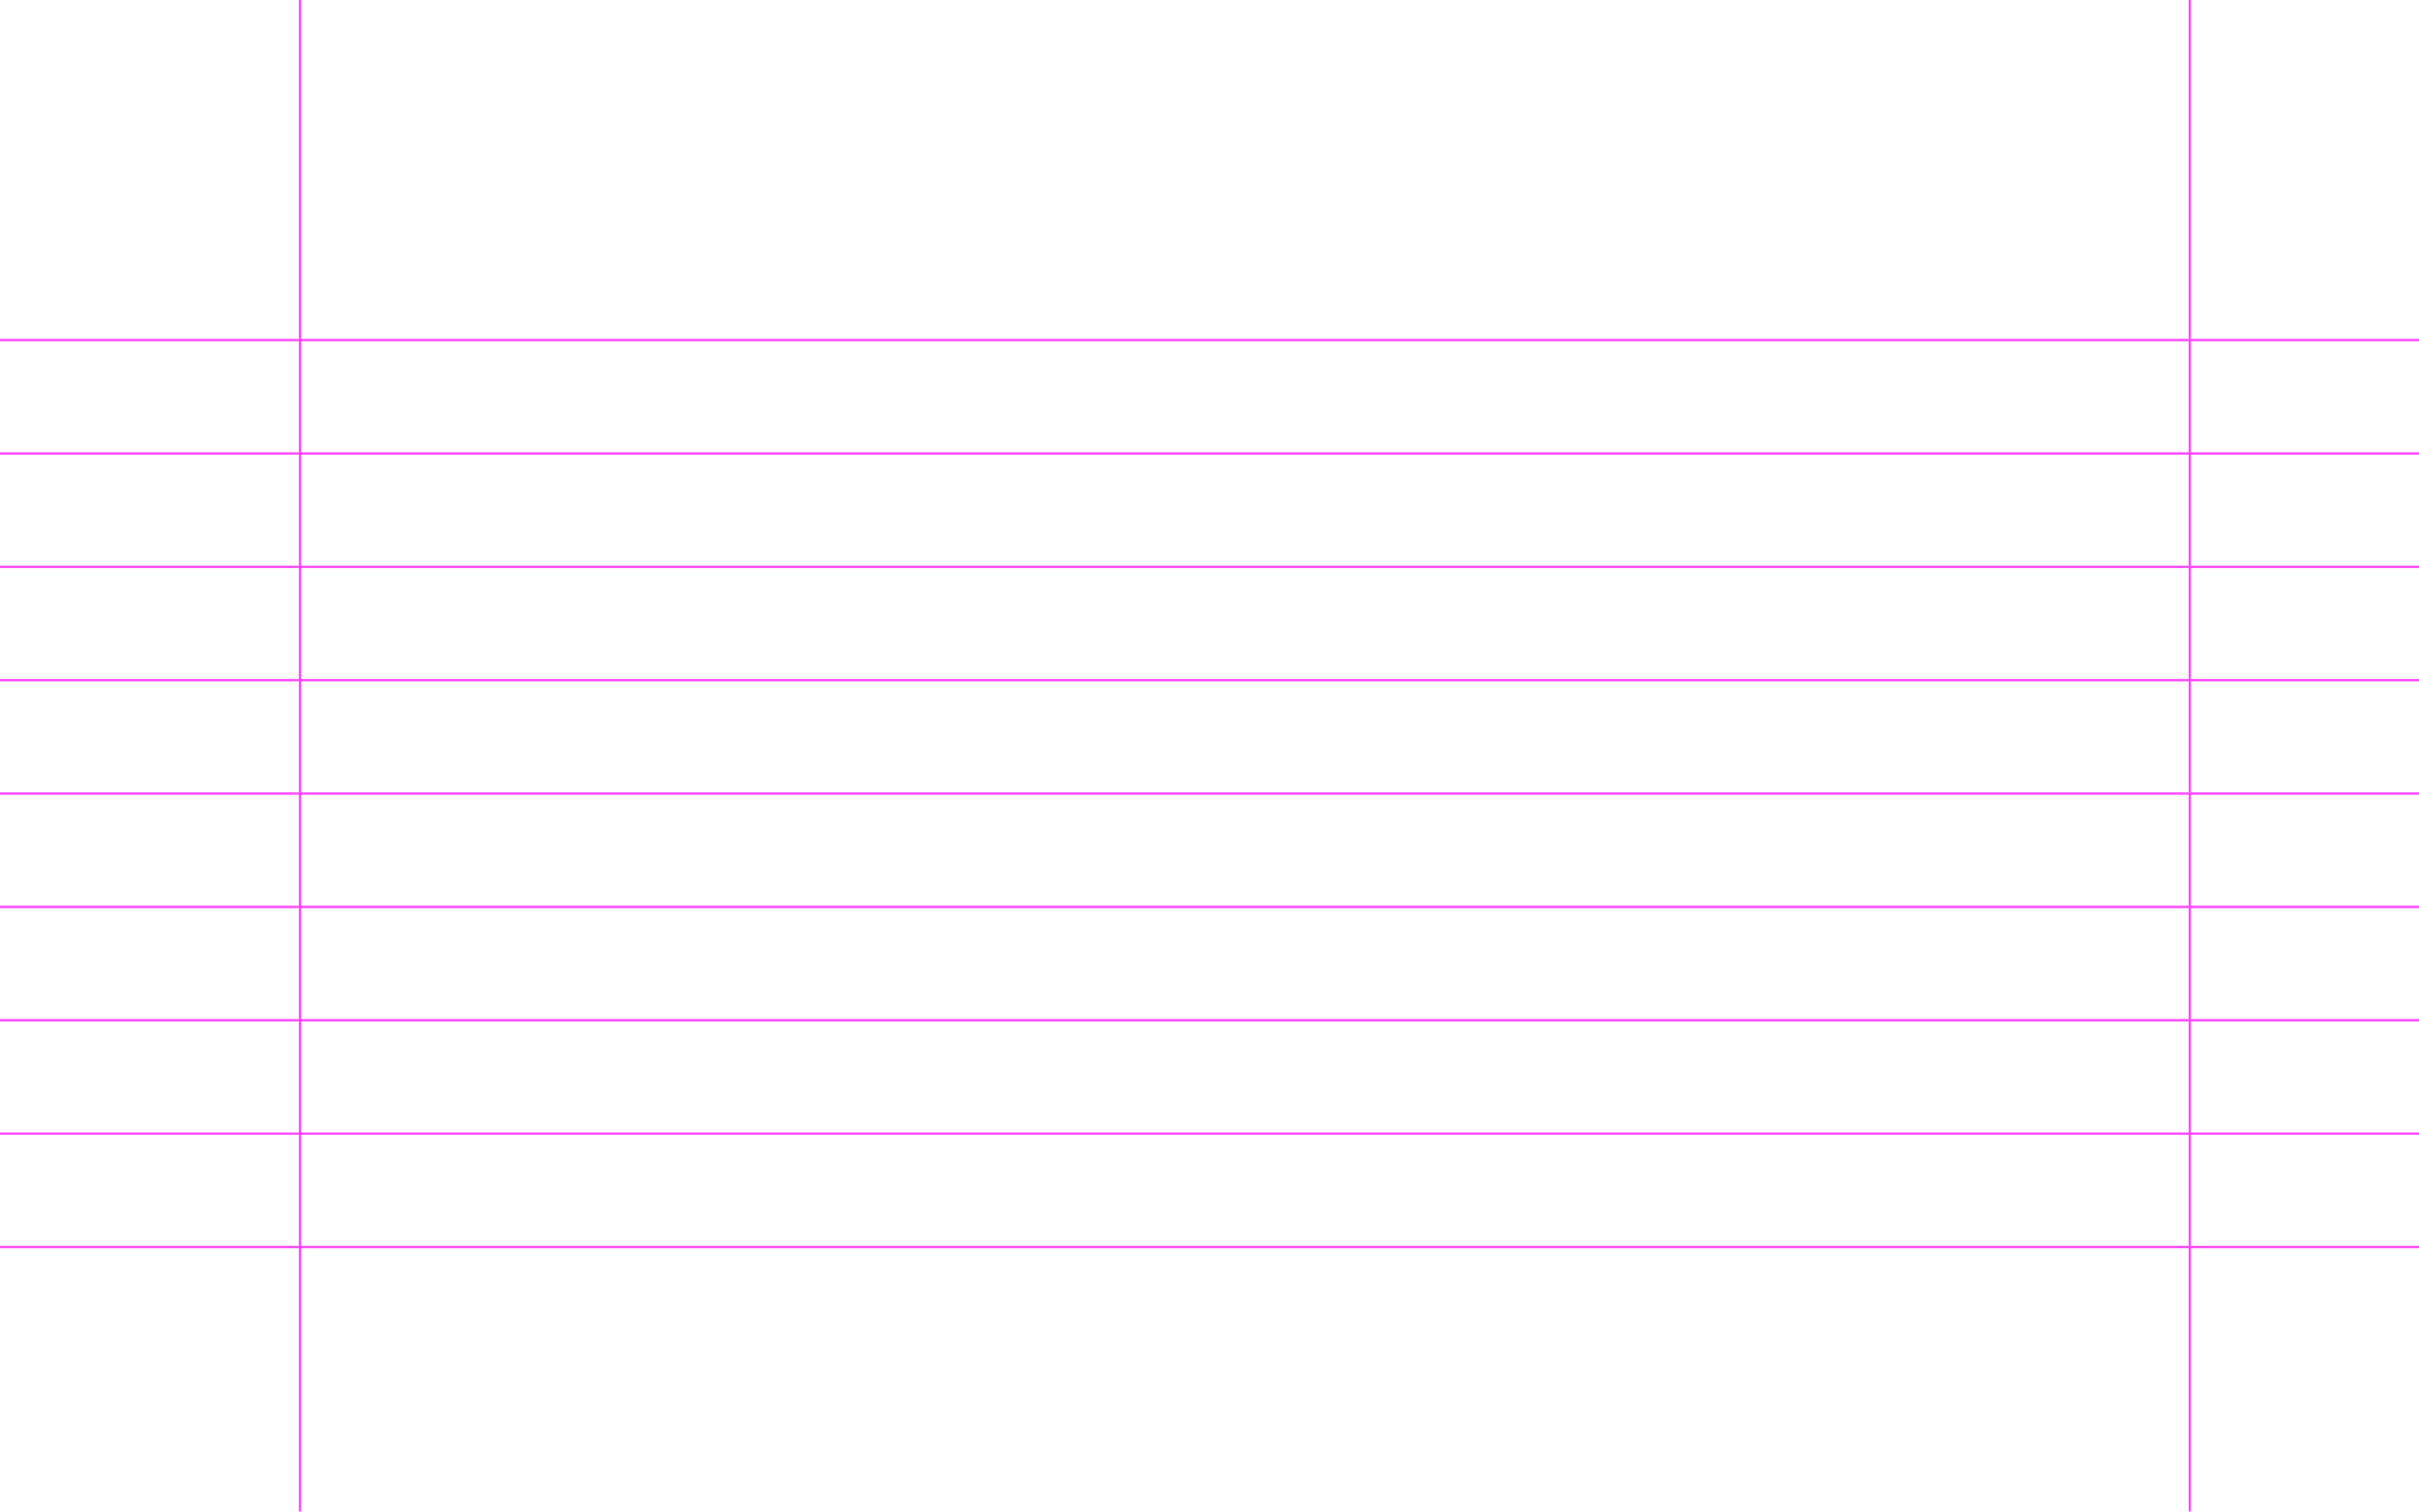
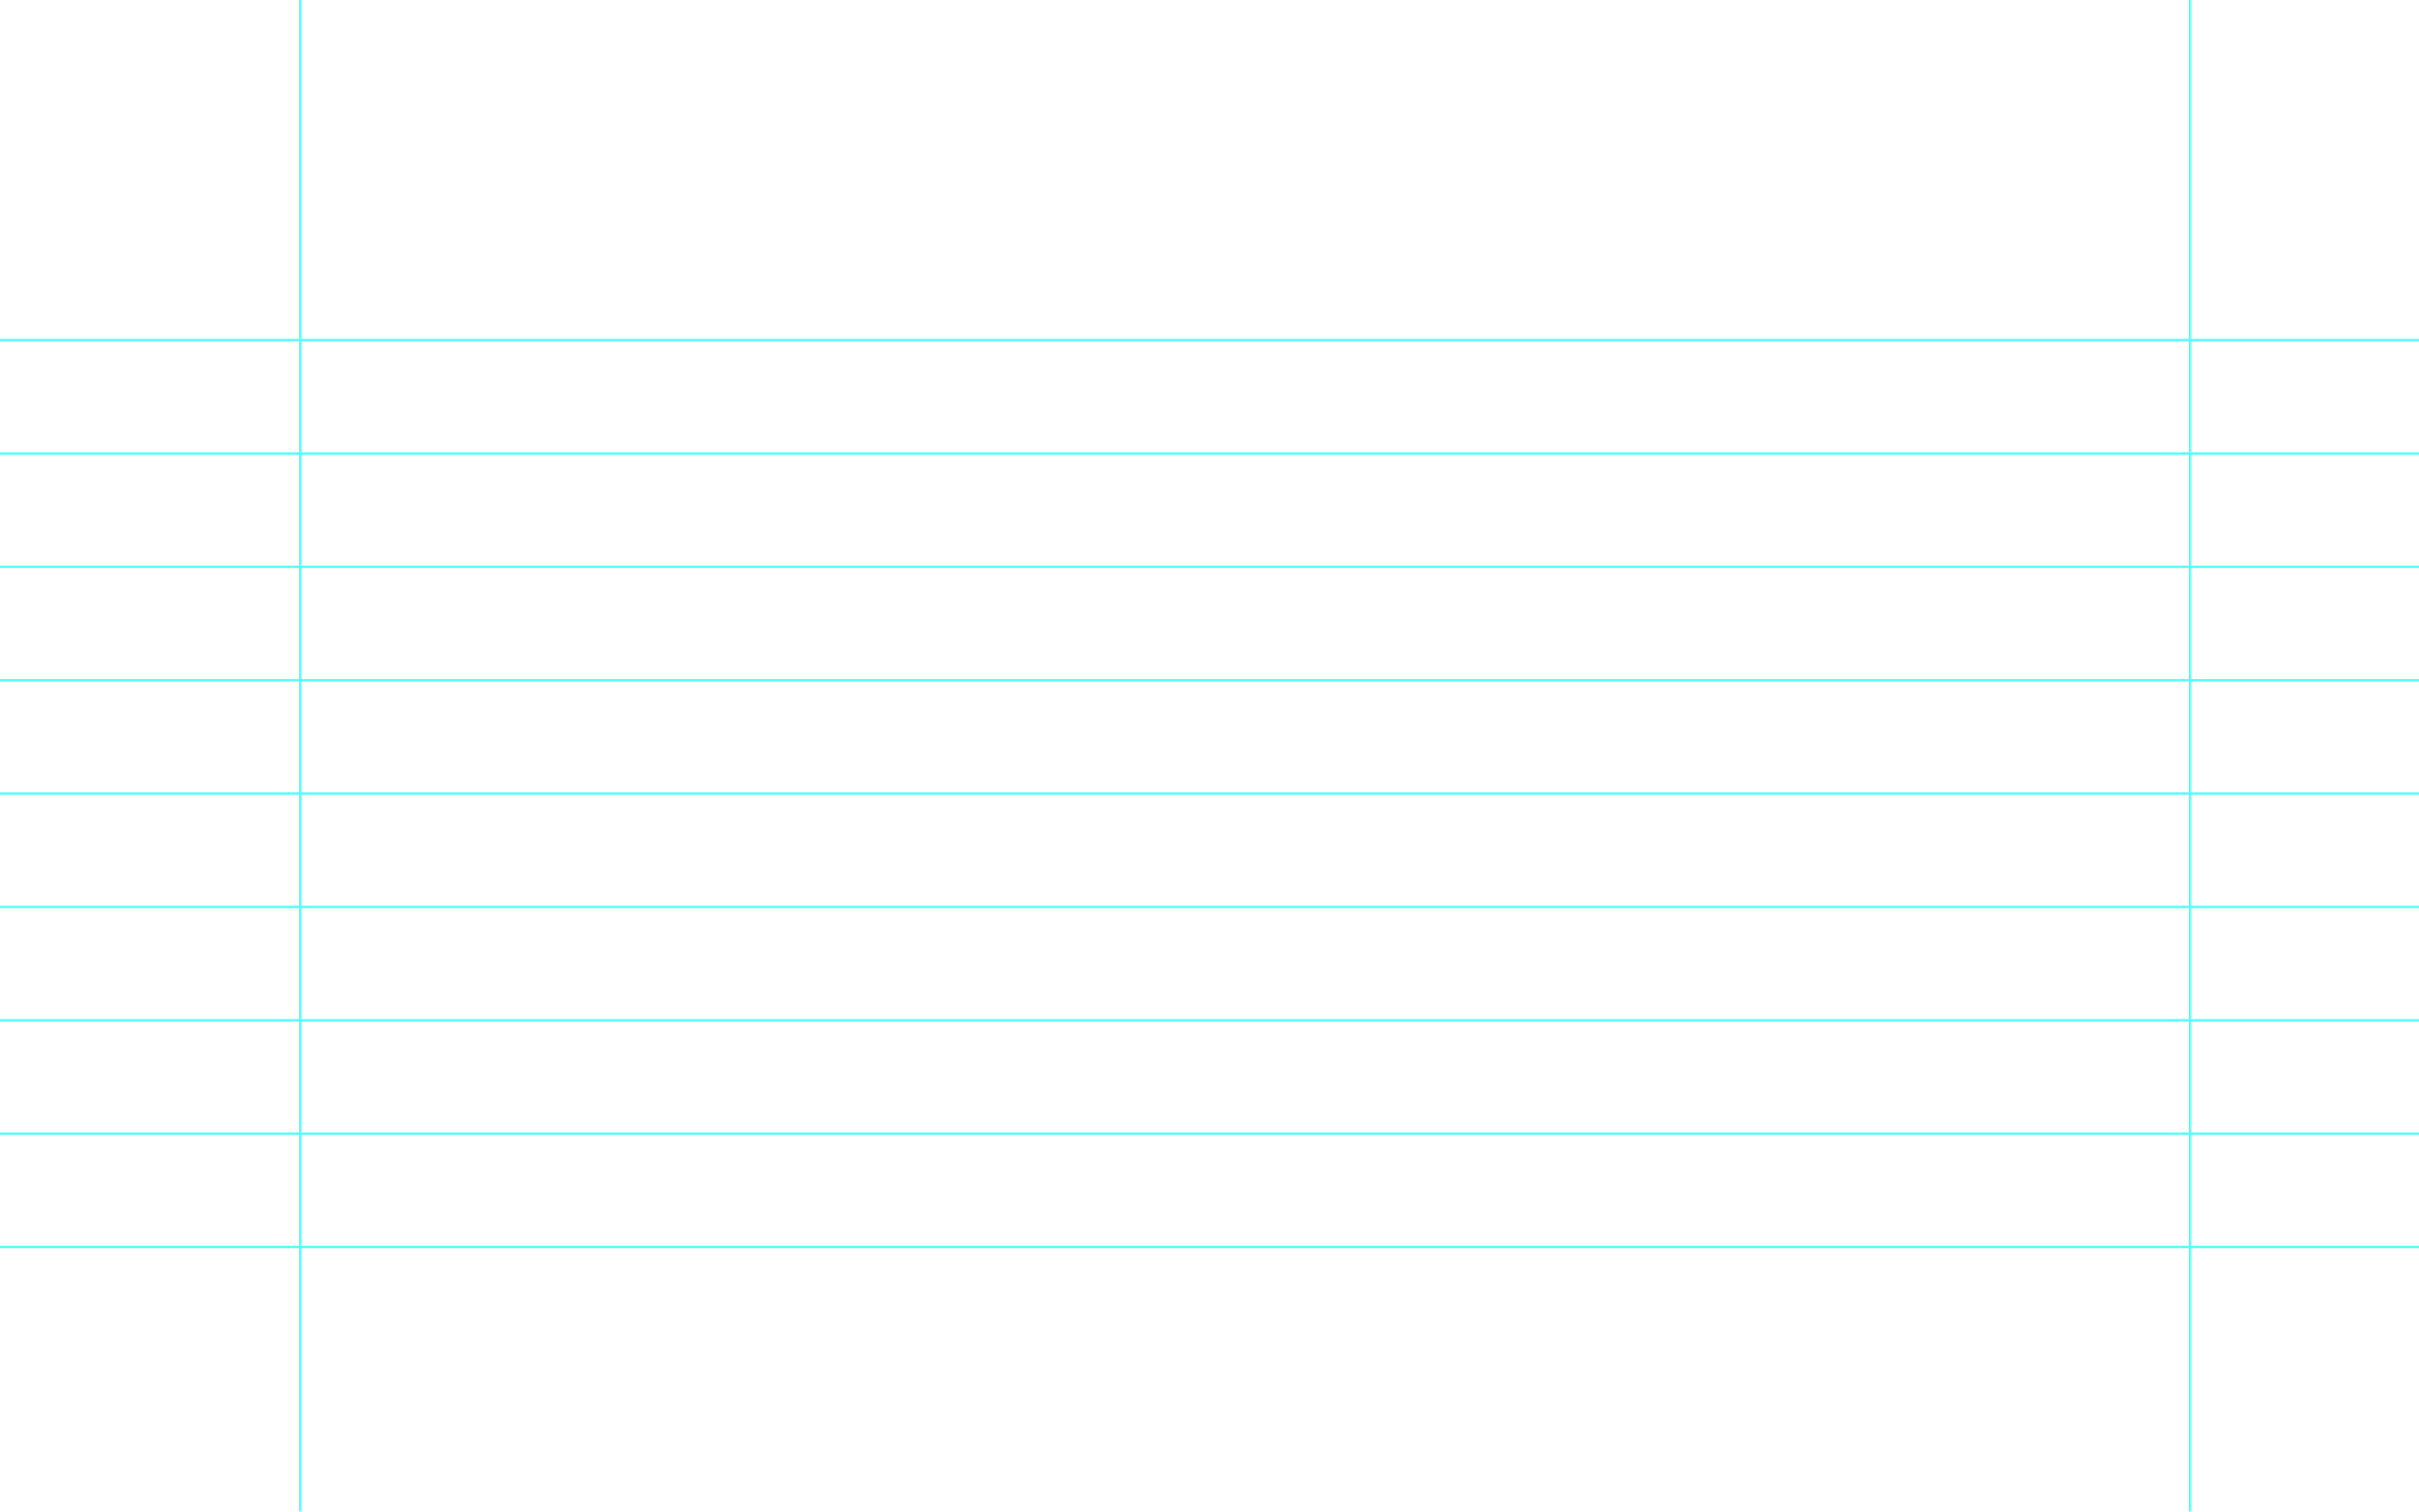
<svg xmlns="http://www.w3.org/2000/svg" xmlns:xlink="http://www.w3.org/1999/xlink" viewBox="0 0 1024 640">
  <defs>
    <style>
			.stroke {
				fill:none;
- 				stroke:#FF4AFF;
+ 				stroke:#56FFFE;
				stroke-width:1;
				}
		</style>
    <path d="M 0,0 H 1024" class="stroke" id="horizontal" />
    <path d="M 0,0 V 640" class="stroke" id="vertical" />
  </defs>
  <use xlink:href="#horizontal" y="144" />
  <use xlink:href="#horizontal" y="192" />
  <use xlink:href="#horizontal" y="240" />
  <use xlink:href="#horizontal" y="288" />
  <use xlink:href="#horizontal" y="336" />
  <use xlink:href="#horizontal" y="384" />
  <use xlink:href="#horizontal" y="432" />
  <use xlink:href="#horizontal" y="480" />
  <use xlink:href="#horizontal" y="528" />
  <use xlink:href="#vertical" x="127" />
  <use xlink:href="#vertical" x="927" />
</svg>
